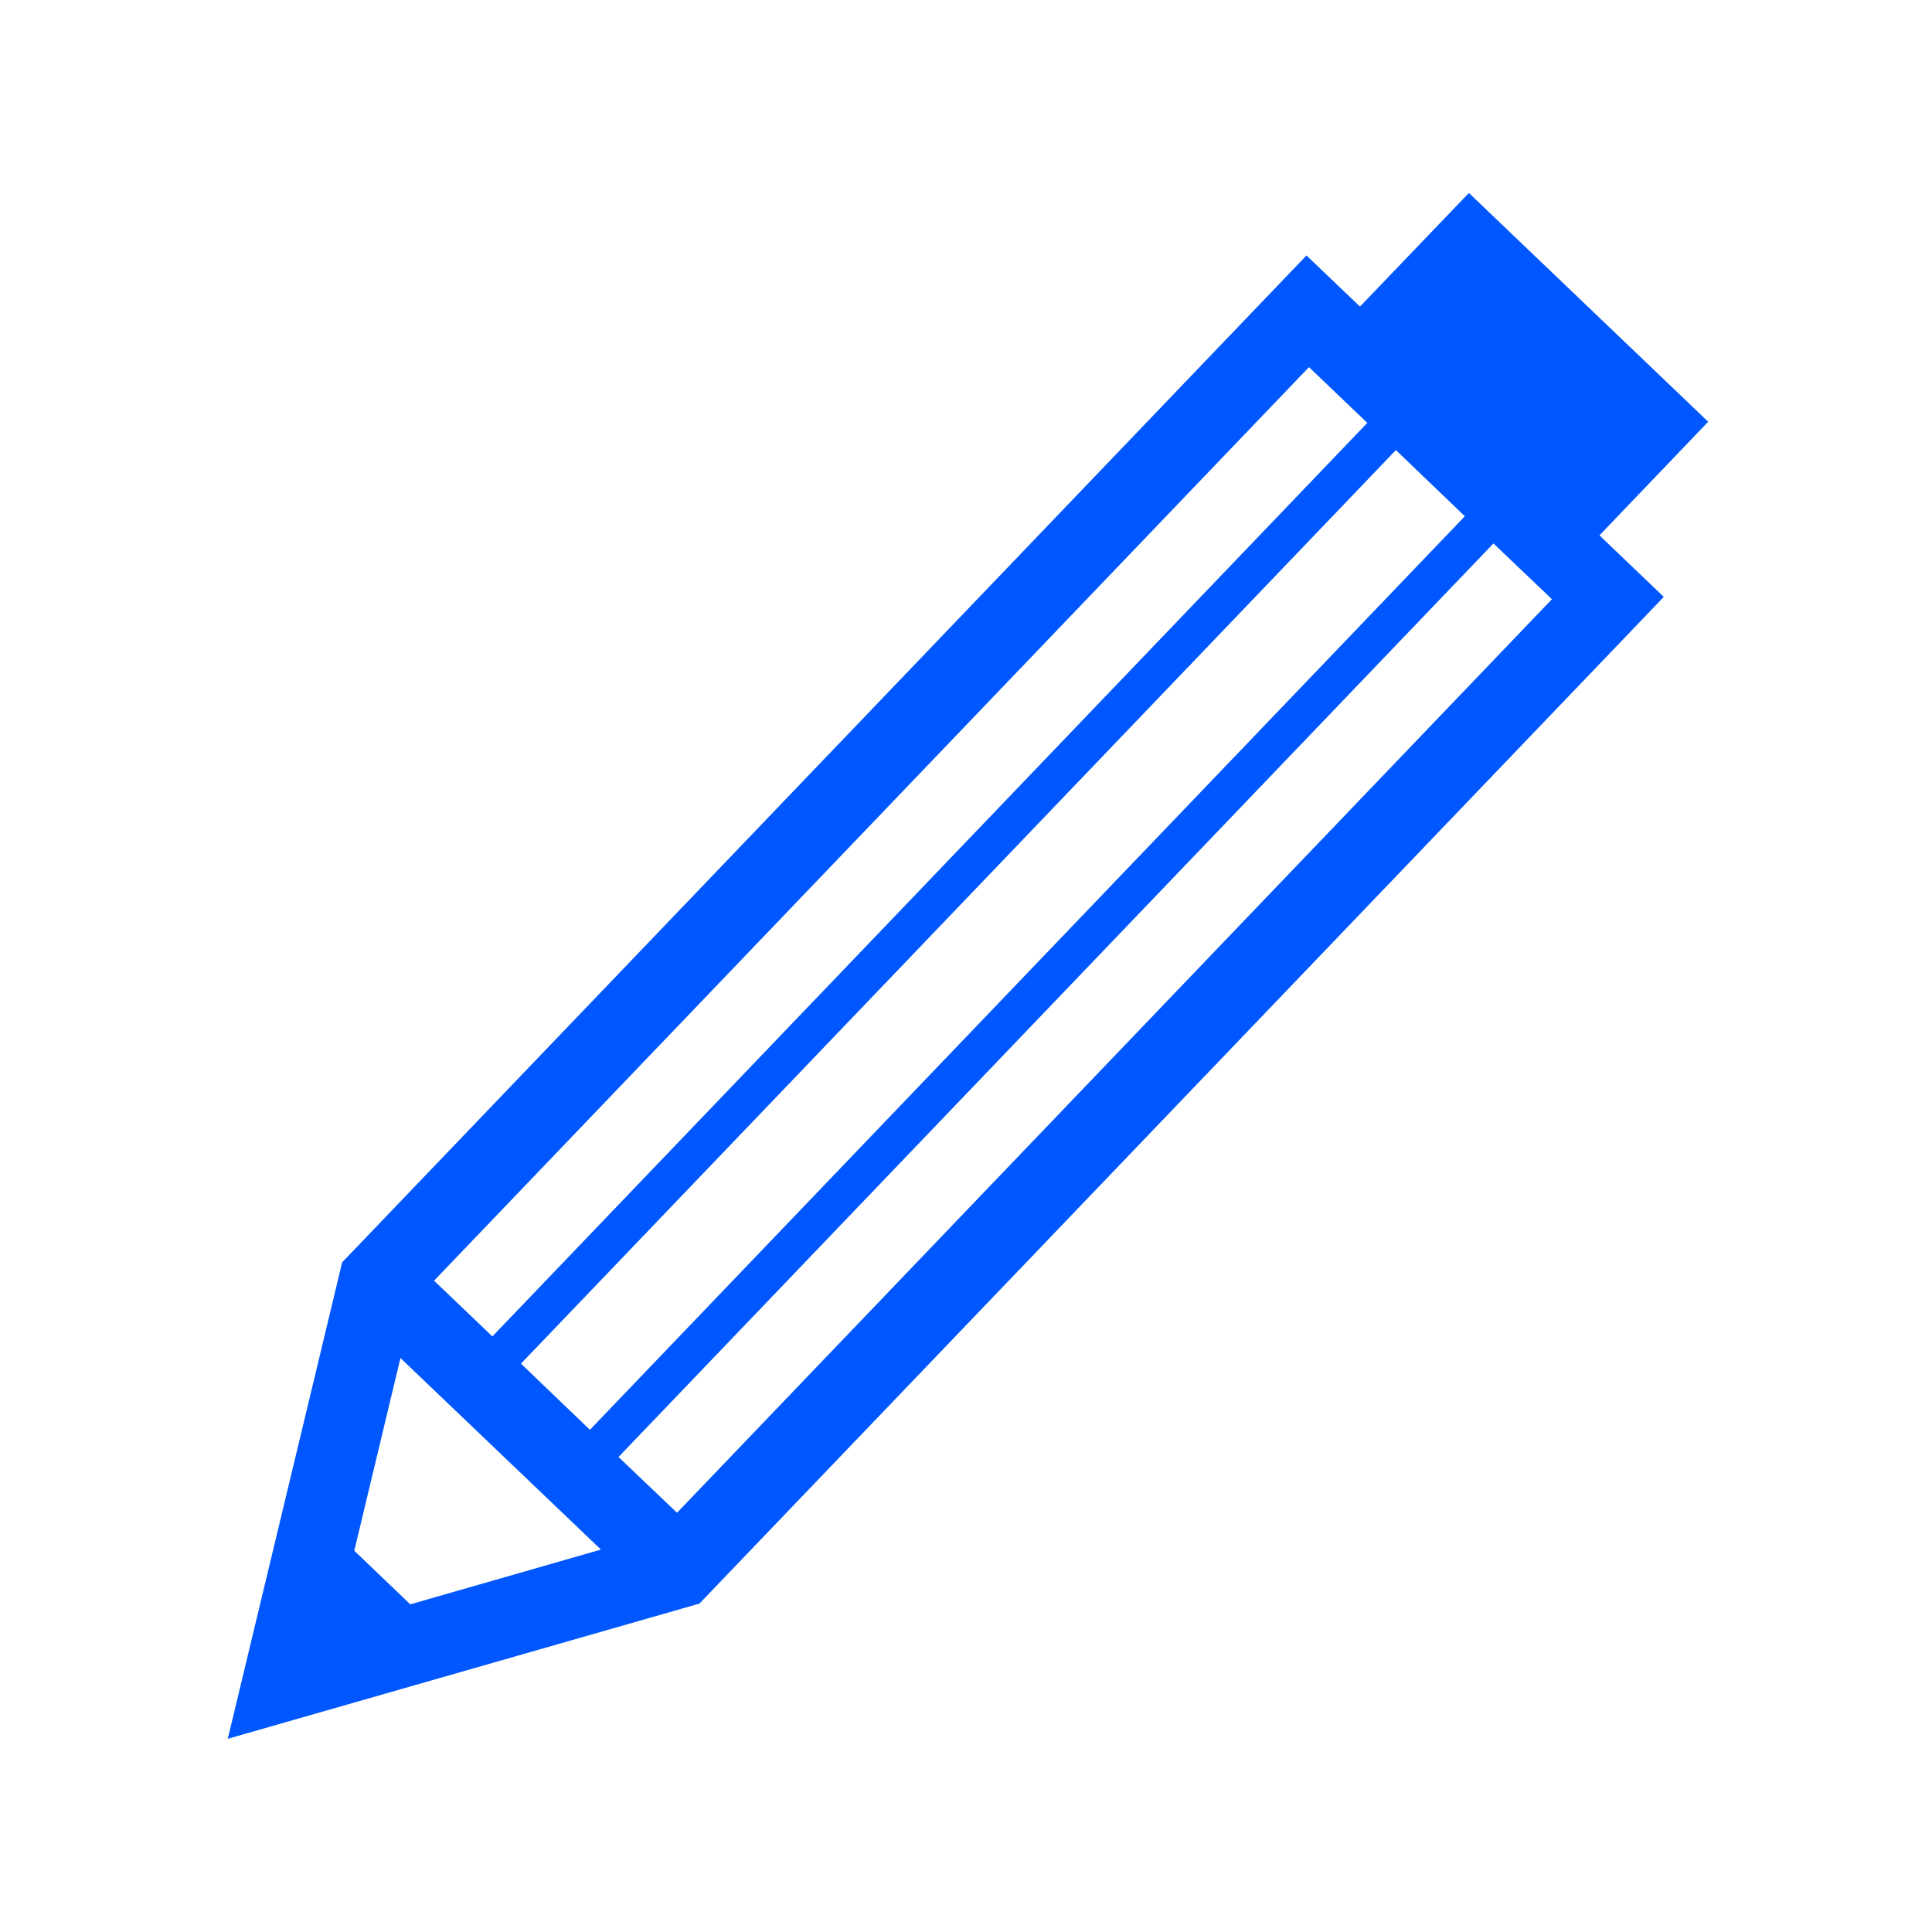
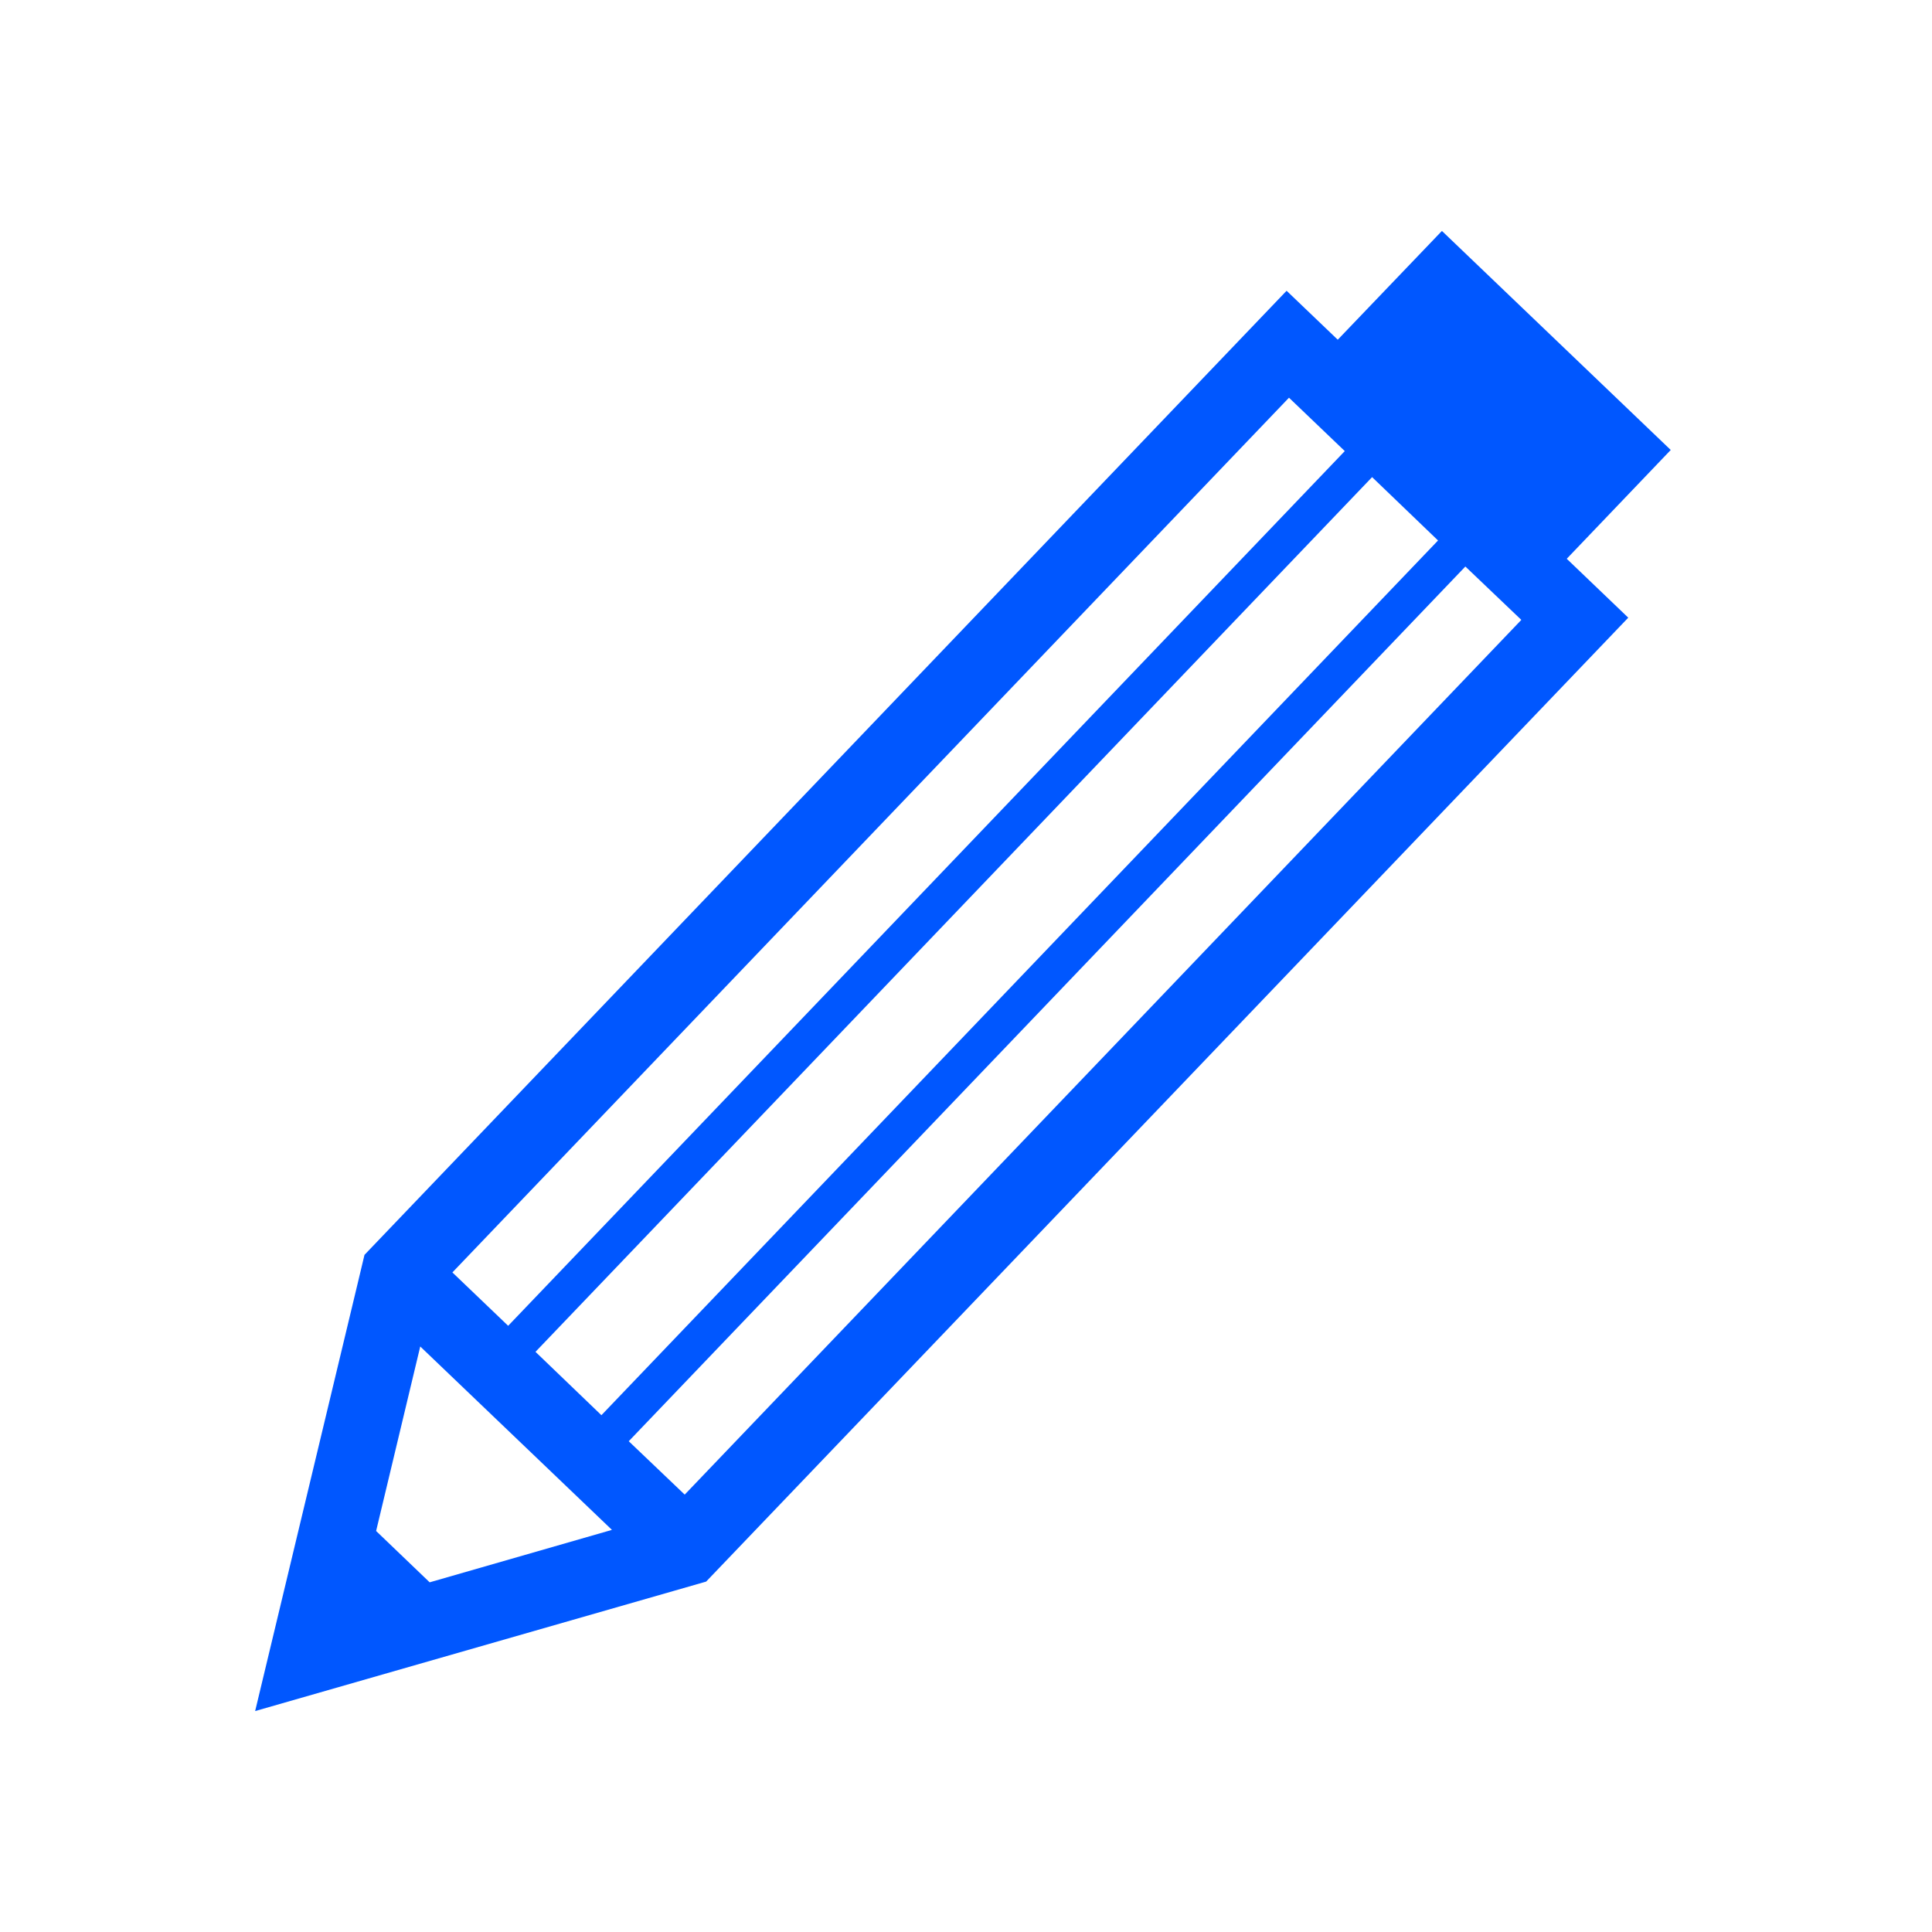
<svg xmlns="http://www.w3.org/2000/svg" width="375" viewBox="0 0 375 375" height="375" version="1.0">
  <defs>
    <clipPath id="a">
-       <path d="M 44.211 37.5 L 332 37.5 L 332 337.5 L 44.211 337.5 Z M 44.211 37.5" />
+       <path d="M 49.523 44.867 L 324.824 44.867 L 324.824 332.117 L 49.523 332.117 Z M 49.523 44.867" />
    </clipPath>
  </defs>
  <g clip-path="url(#a)">
-     <path fill="#0057FF" d="M 310.453 103.91 L 331.559 81.859 L 285.113 37.453 L 263.969 59.508 L 253.586 49.586 L 66.406 245.023 L 64.906 251.312 L 44.211 337.5 L 129.496 313.051 L 135.758 311.254 L 322.938 115.855 Z M 284.324 100.203 L 114.504 277.52 L 101.121 264.68 L 270.941 87.363 Z M 254.07 71.262 L 265.395 82.082 L 95.57 259.398 L 84.25 248.578 Z M 79.637 311.402 L 68.766 300.996 L 77.727 263.594 L 116.641 300.77 Z M 131.41 293.621 L 120.051 282.801 L 289.875 105.484 L 301.23 116.305 Z M 131.41 293.621" />
+     <path fill="#0057FF" d="M 304.105 108.457 L 324.289 87.34 L 279.875 44.824 L 259.656 65.938 L 249.727 56.438 L 70.746 243.57 L 69.309 249.594 L 49.523 332.117 L 131.074 308.707 L 137.059 306.988 L 316.043 119.891 Z M 279.121 104.906 L 116.734 274.688 L 103.938 262.391 L 266.324 92.609 Z M 250.191 77.195 L 261.02 87.555 L 98.633 257.336 L 87.809 246.977 Z M 83.398 307.129 L 73.004 297.164 L 81.57 261.352 L 118.777 296.949 Z M 132.902 290.102 L 122.039 279.742 L 284.426 109.961 L 295.289 120.32 Z M 132.902 290.102" />
  </g>
</svg>
